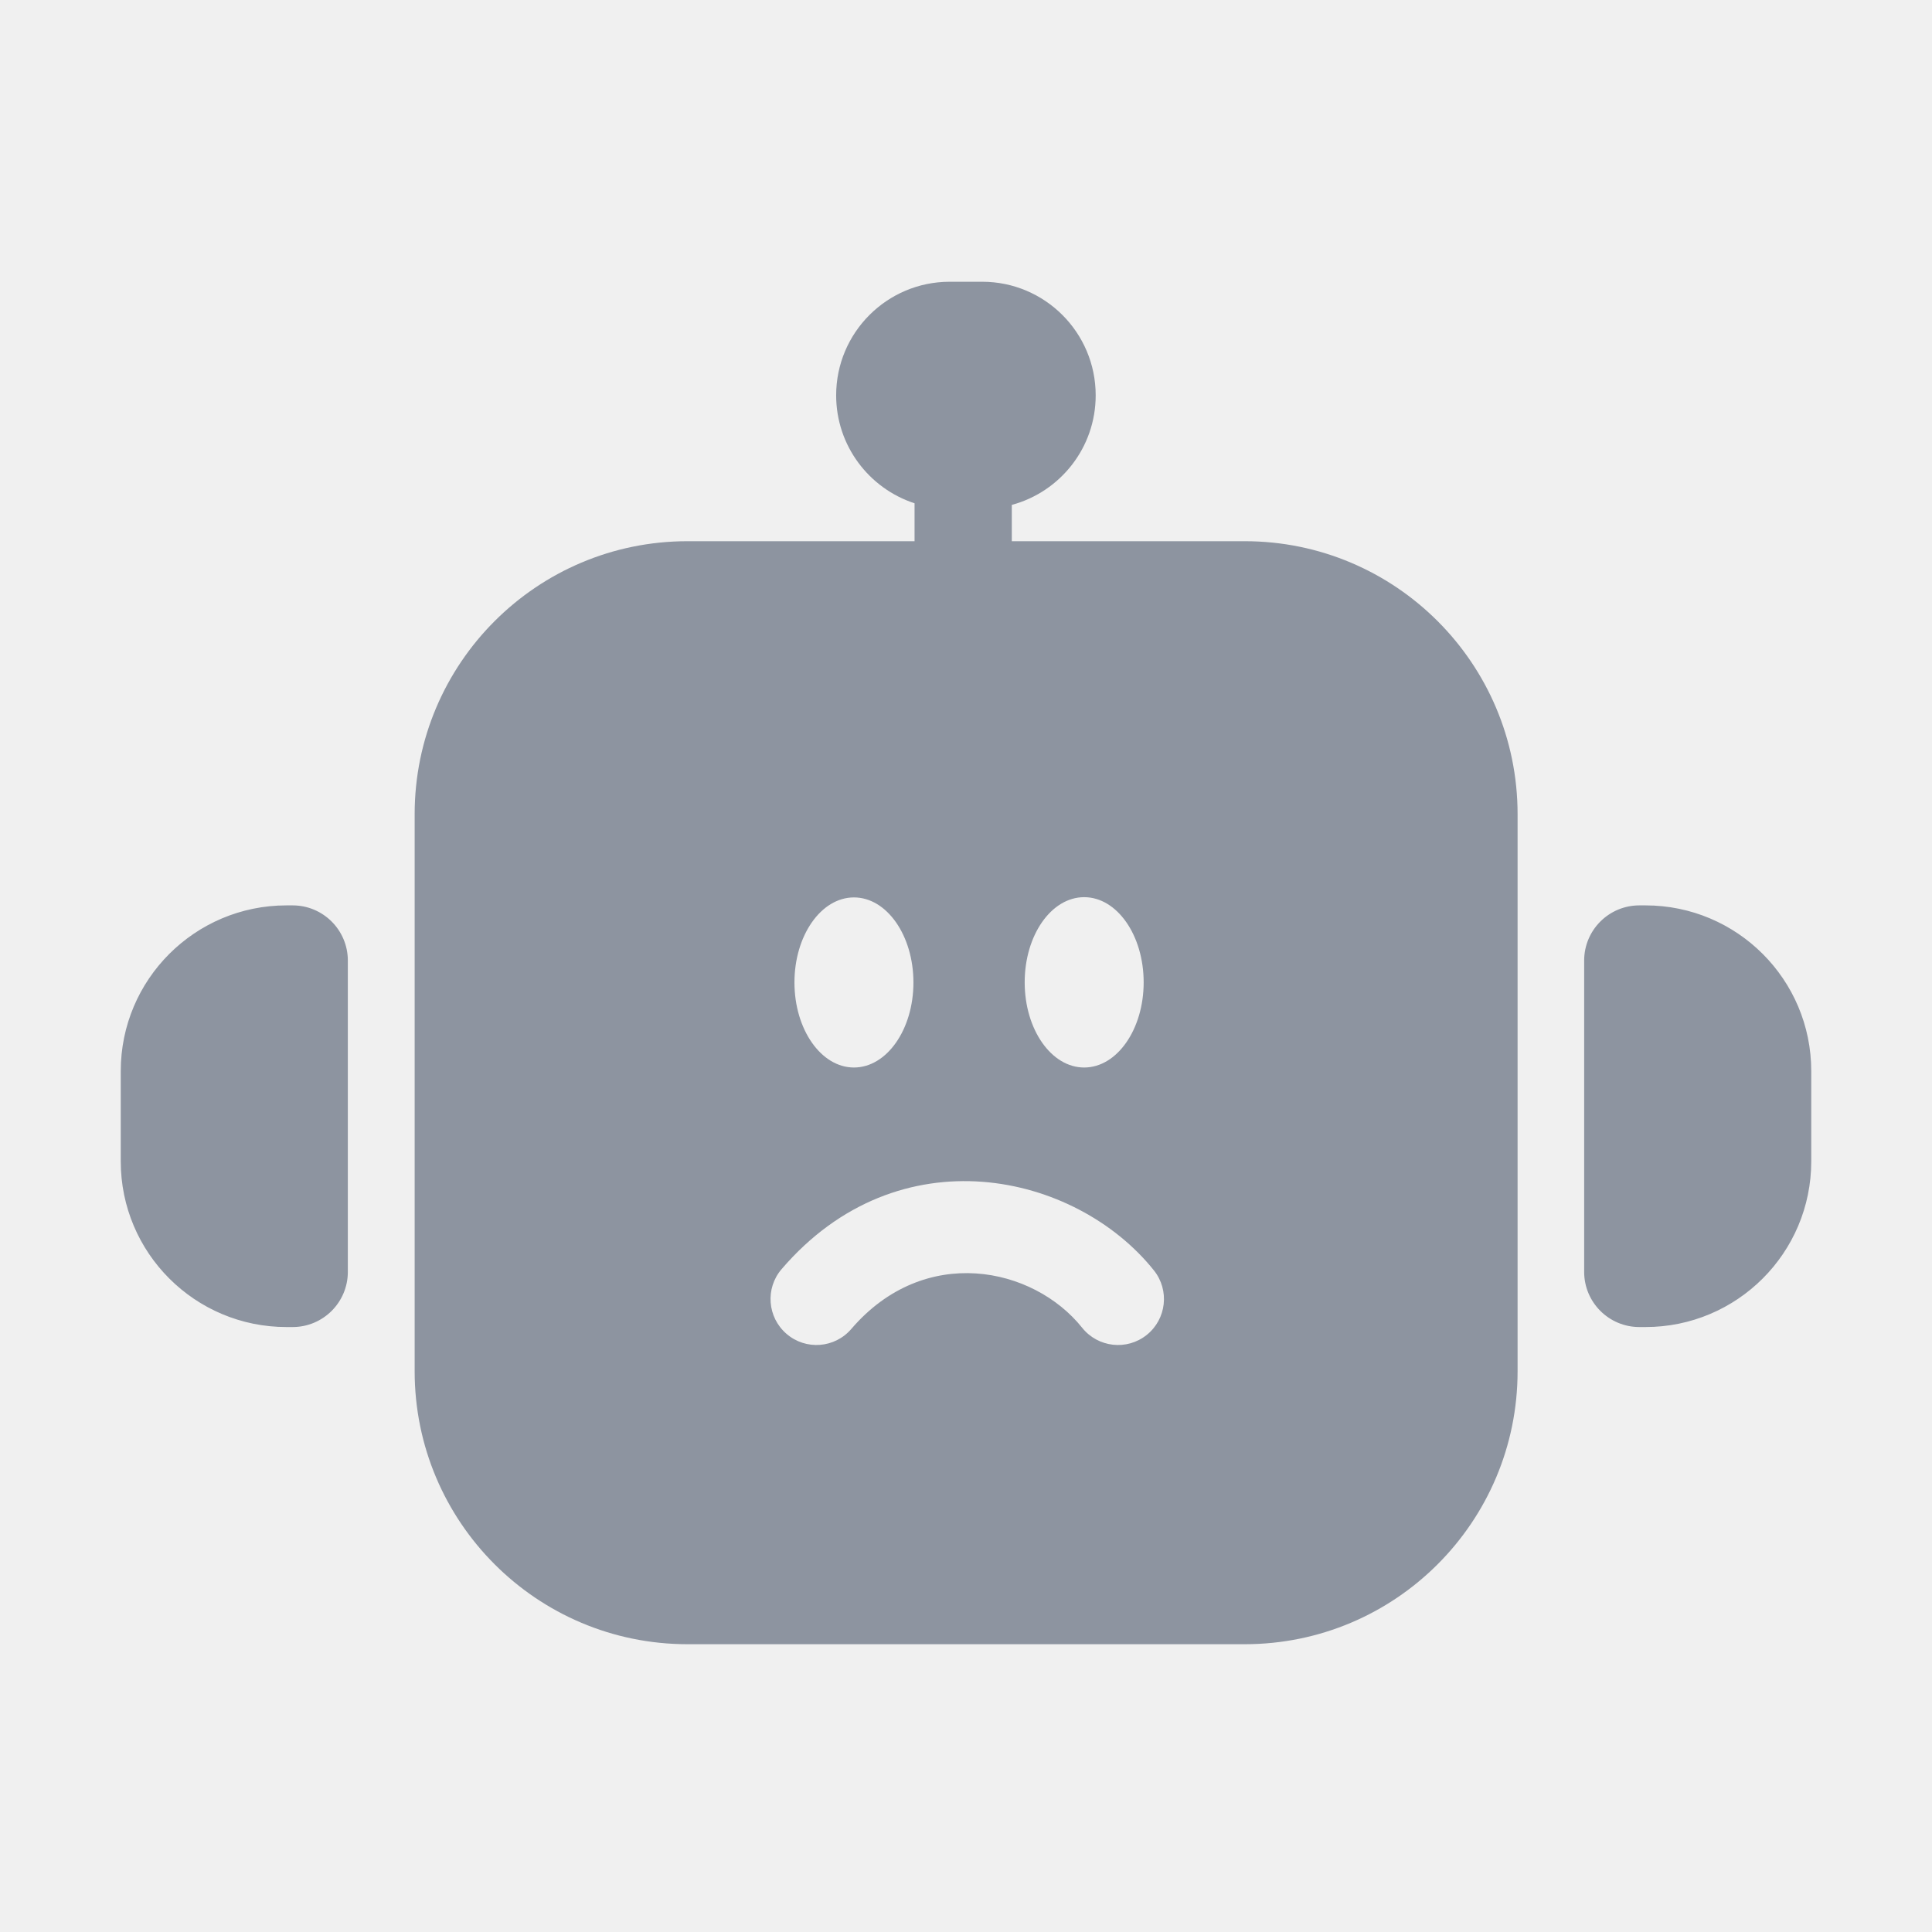
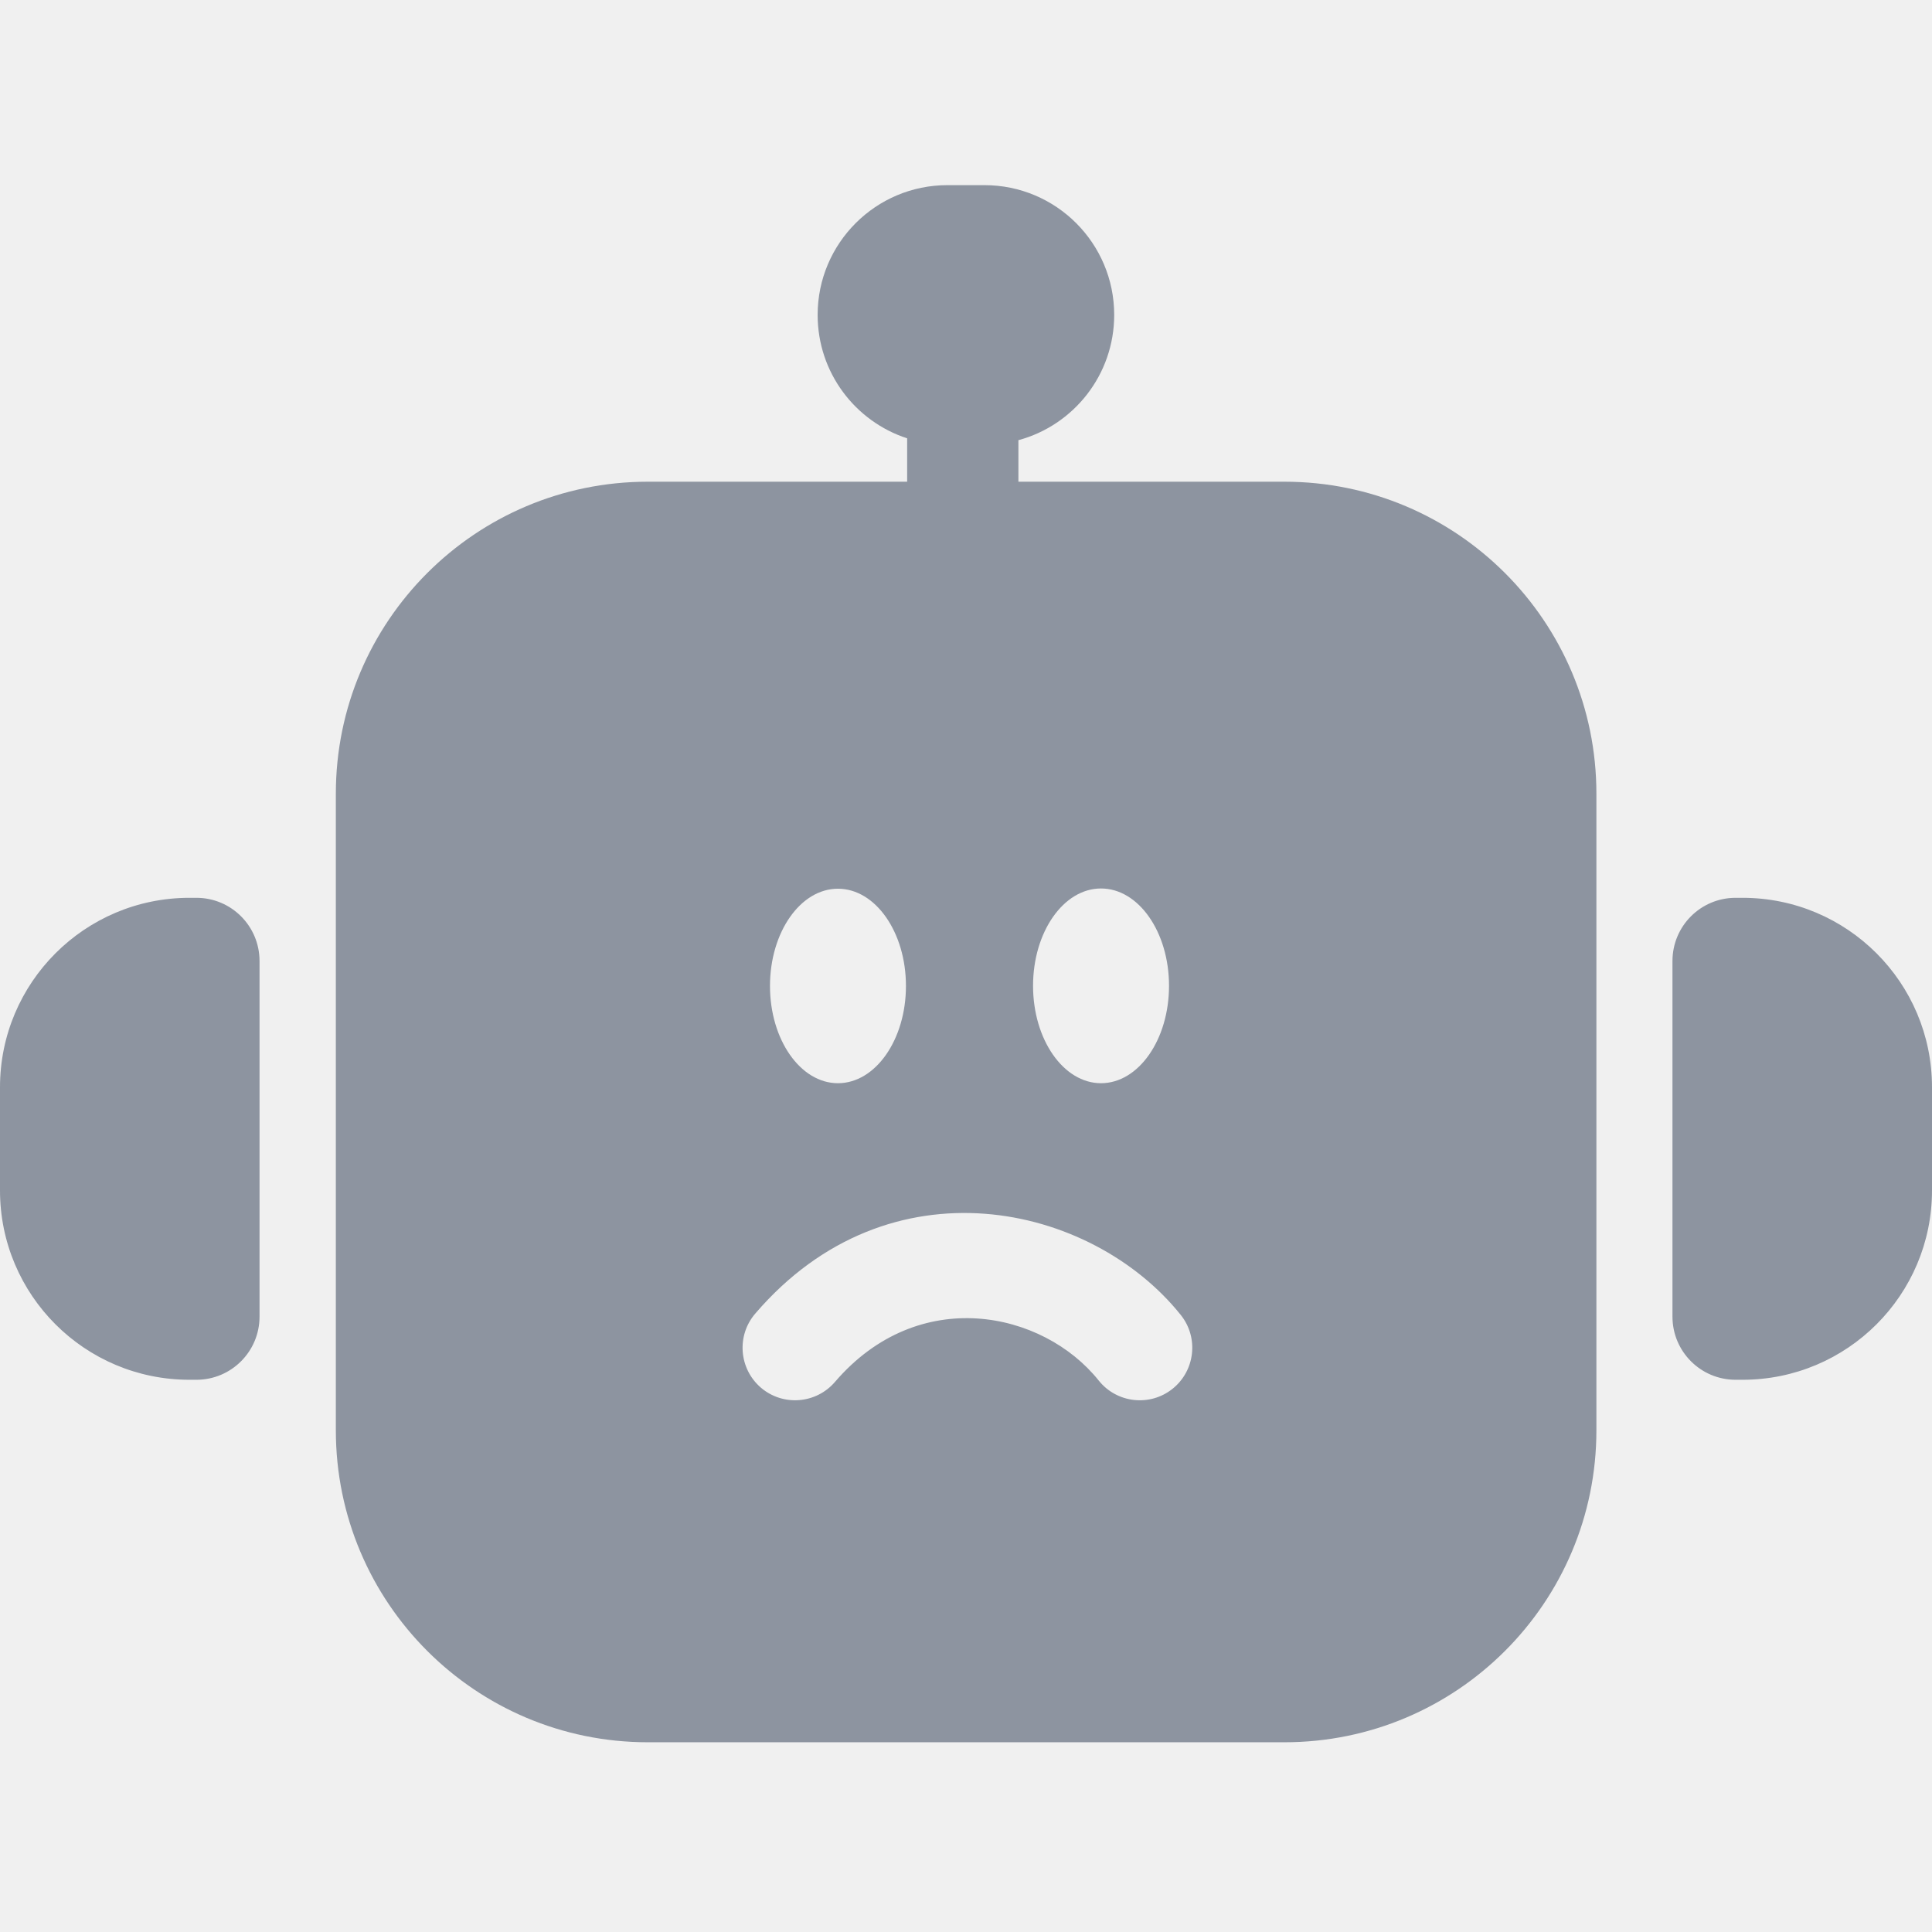
<svg xmlns="http://www.w3.org/2000/svg" width="24" height="24" viewBox="0 0 24 24" fill="none">
-   <path fill-rule="evenodd" clip-rule="evenodd" d="M13.611 4.911C13.611 5.562 13.17 6.11 12.569 6.272V6.723H15.462C17.334 6.723 18.852 8.241 18.852 10.114V17.034C18.852 18.907 17.334 20.425 15.462 20.425H8.541C6.669 20.425 5.151 18.907 5.151 17.034V10.114C5.151 8.241 6.669 6.723 8.541 6.723H11.361V6.252C10.796 6.068 10.387 5.537 10.387 4.911C10.387 4.132 11.019 3.5 11.798 3.5H12.201C12.98 3.5 13.611 4.132 13.611 4.911ZM14.207 12.203C14.207 11.618 13.876 11.145 13.468 11.145C13.059 11.145 12.729 11.618 12.729 12.203C12.729 12.787 13.059 13.261 13.468 13.261C13.876 13.261 14.207 12.787 14.207 12.203ZM11.347 12.205C11.347 11.621 11.016 11.148 10.608 11.148C10.2 11.148 9.869 11.621 9.869 12.204C9.869 12.788 10.2 13.261 10.608 13.261C11.016 13.261 11.347 12.788 11.347 12.205ZM4.321 11.933C4.321 11.554 4.014 11.247 3.635 11.247H3.559C2.422 11.247 1.5 12.168 1.5 13.305V14.427C1.5 15.564 2.422 16.485 3.559 16.485H3.635C4.014 16.485 4.321 16.178 4.321 15.799V11.933ZM20.365 11.247C19.986 11.247 19.679 11.554 19.679 11.933V15.799C19.679 16.178 19.986 16.485 20.365 16.485H20.441C21.578 16.485 22.5 15.564 22.5 14.427V13.305C22.5 12.168 21.578 11.247 20.441 11.247H20.365ZM14.245 16.583C13.999 16.78 13.64 16.74 13.443 16.494C12.837 15.735 11.485 15.448 10.575 16.509C10.37 16.748 10.01 16.776 9.771 16.57C9.532 16.365 9.504 16.005 9.709 15.766C11.166 14.066 13.364 14.567 14.334 15.781C14.531 16.027 14.491 16.386 14.245 16.583Z" fill="#8D94A0" />
+   <g clip-path="url(#clip0_14904_66)">
+     <path fill-rule="evenodd" clip-rule="evenodd" d="M13.841 3.912C13.841 4.656 13.337 5.283 12.651 5.468V5.984H15.956C18.096 5.984 19.831 7.719 19.831 9.859V17.768C19.831 19.908 18.096 21.643 15.956 21.643H8.047C5.907 21.643 4.172 19.908 4.172 17.768V9.859C4.172 7.719 5.907 5.984 8.047 5.984H11.269V5.445C10.623 5.235 10.157 4.628 10.157 3.912C10.157 3.022 10.879 2.3 11.769 2.3H12.229C13.12 2.3 13.841 3.022 13.841 3.912ZM14.522 12.246C14.522 11.578 14.144 11.037 13.677 11.037C13.211 11.037 12.833 11.578 12.833 12.246C12.833 12.914 13.211 13.456 13.677 13.456C14.144 13.456 14.522 12.914 14.522 12.246ZM11.254 12.248C11.254 11.581 10.876 11.04 10.409 11.04C9.943 11.04 9.565 11.581 9.565 12.248C9.565 12.915 9.943 13.456 10.409 13.456C10.876 13.456 11.254 12.915 11.254 12.248ZM3.224 11.938C3.224 11.504 2.873 11.153 2.44 11.153H2.353C1.053 11.153 0 12.207 0 13.506V14.788C0 16.087 1.053 17.14 2.353 17.14H2.44C2.873 17.14 3.224 16.789 3.224 16.356V11.938ZM21.56 11.153C21.127 11.153 20.776 11.504 20.776 11.938V16.356C20.776 16.789 21.127 17.14 21.56 17.14H21.647C22.947 17.14 24 16.087 24 14.788V13.506C24 12.207 22.947 11.153 21.647 11.153H21.56ZM14.566 17.252C14.285 17.477 13.874 17.431 13.649 17.15C12.956 16.283 11.411 15.955 10.372 17.167C10.137 17.44 9.726 17.472 9.452 17.238C9.179 17.003 9.147 16.591 9.382 16.318C11.047 14.375 13.558 14.948 14.668 16.335C14.893 16.616 14.847 17.027 14.566 17.252Z" fill="#8D94A0" />
+   </g>
+   <defs>
+     <clipPath id="clip0_14904_66">
+       <rect width="24" height="24" fill="white" />
+     </clipPath>
+   </defs>
</svg>
